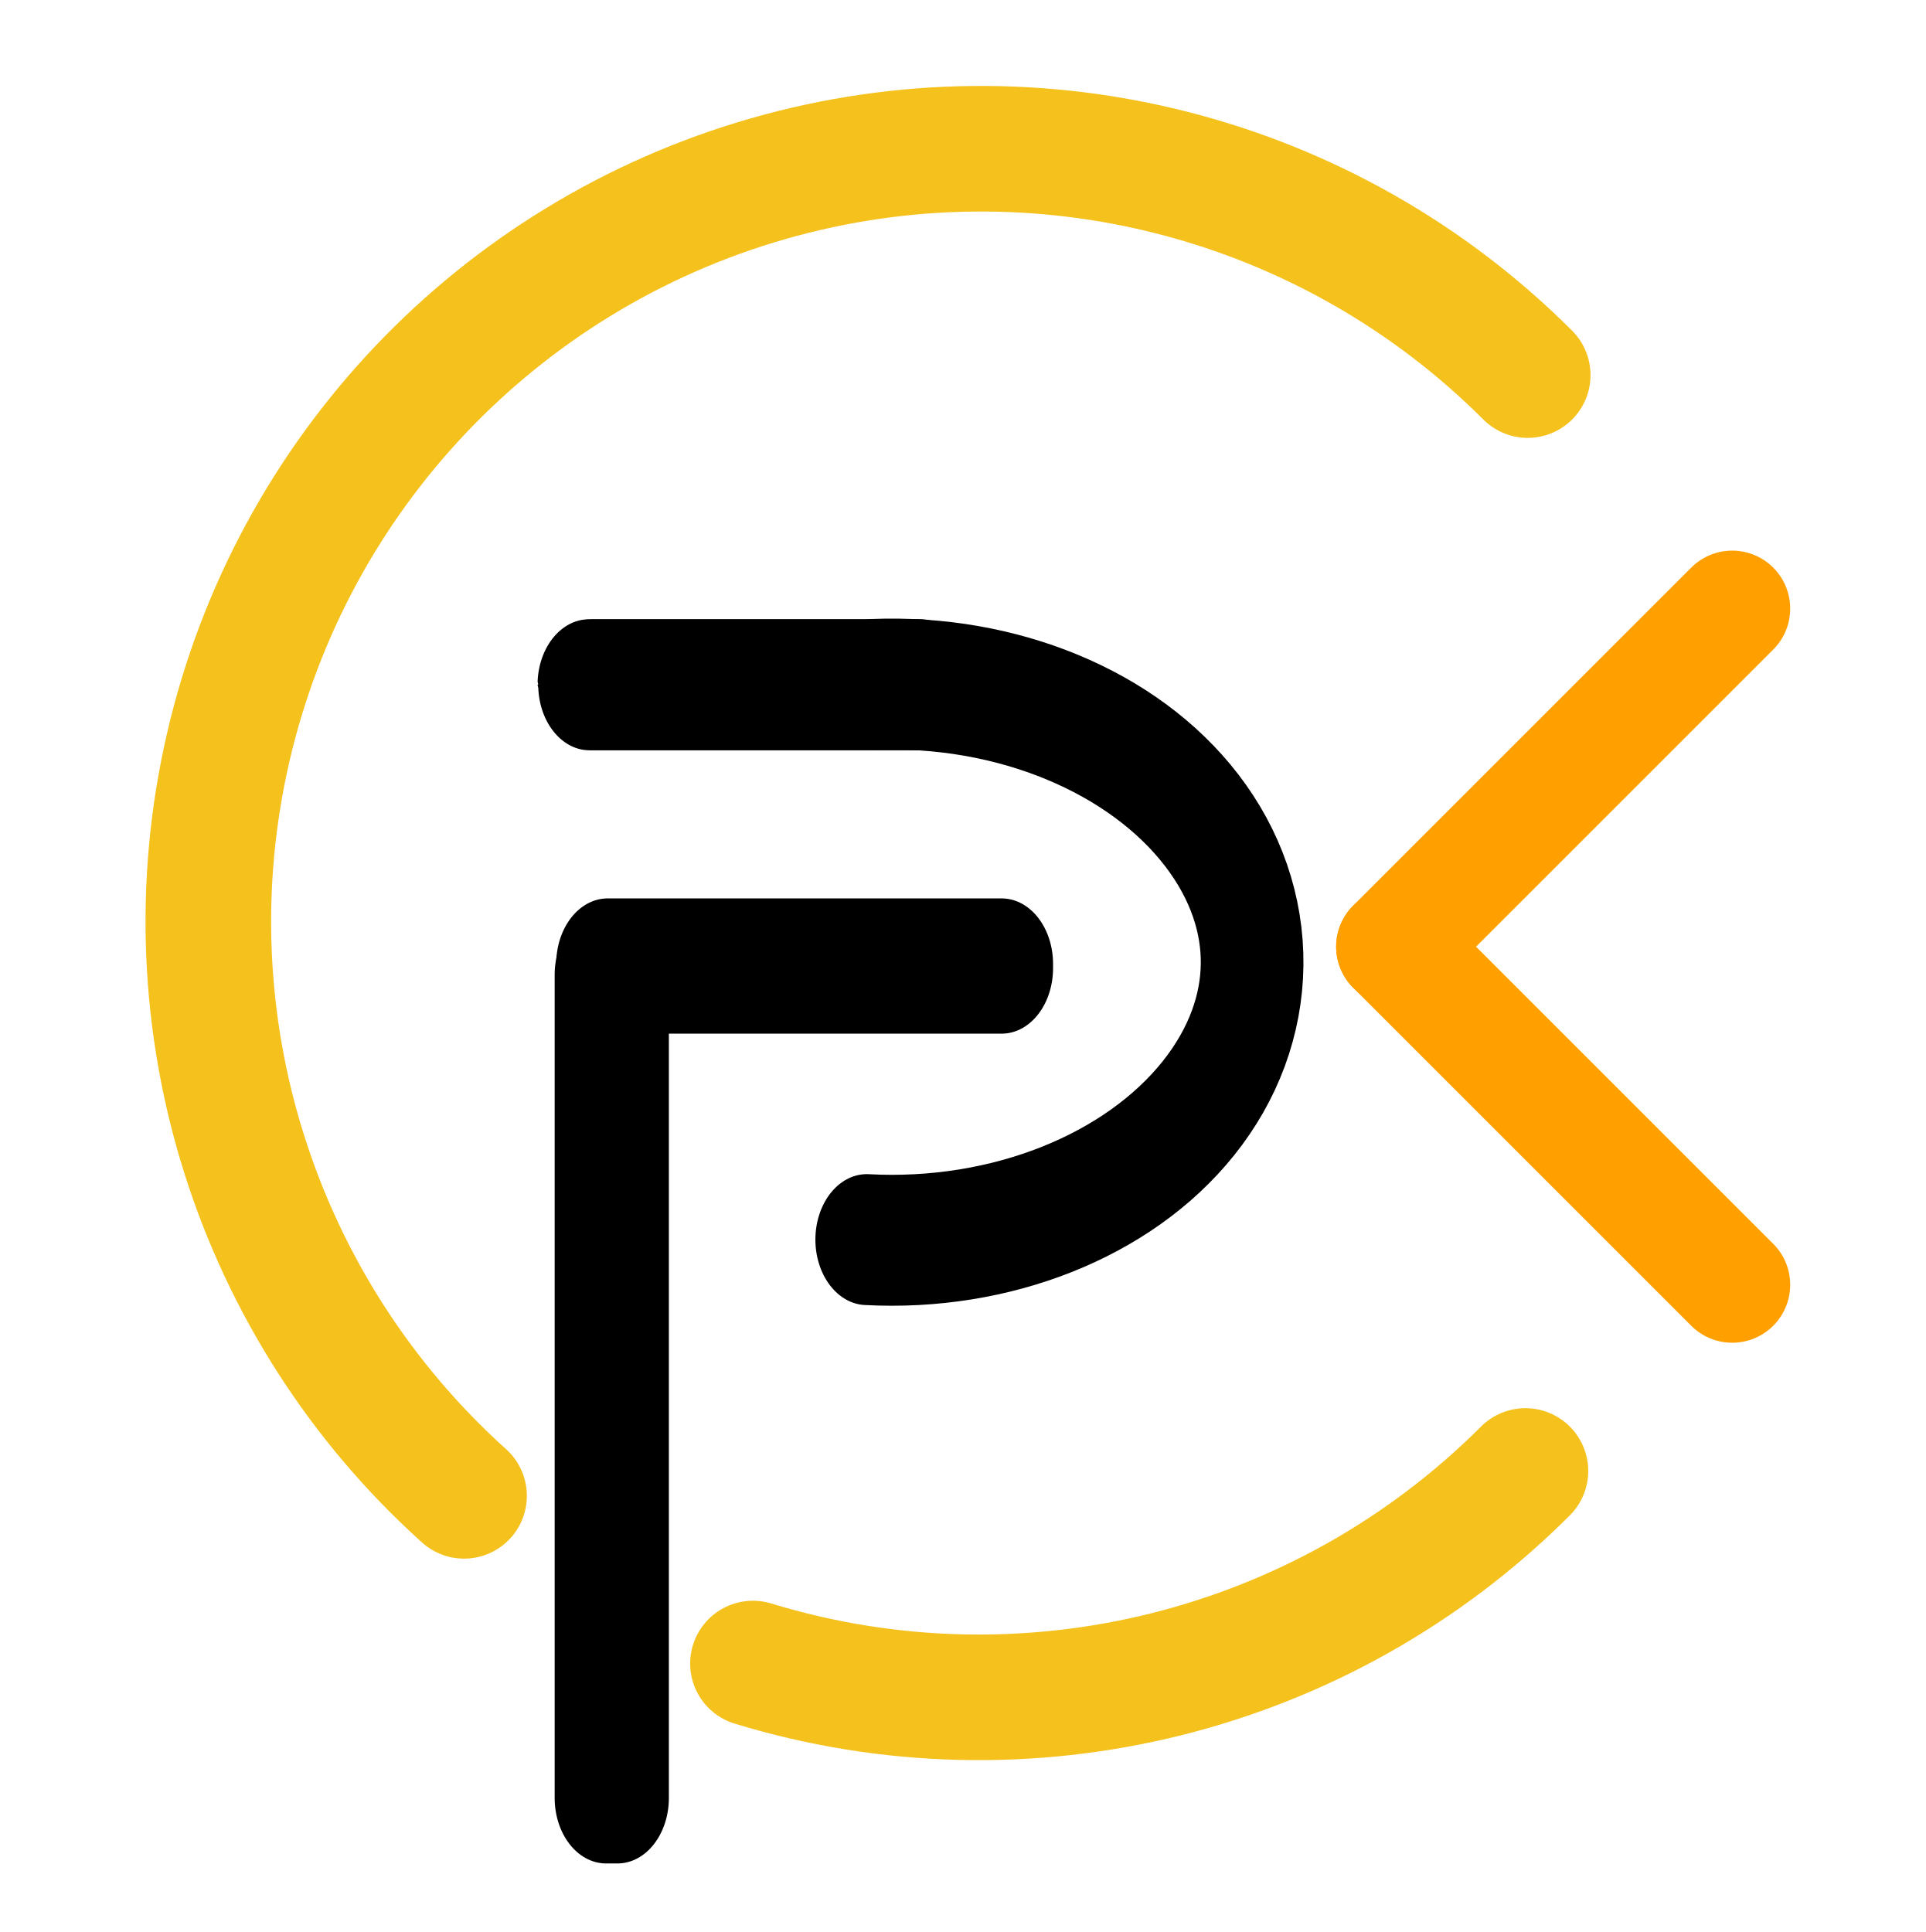
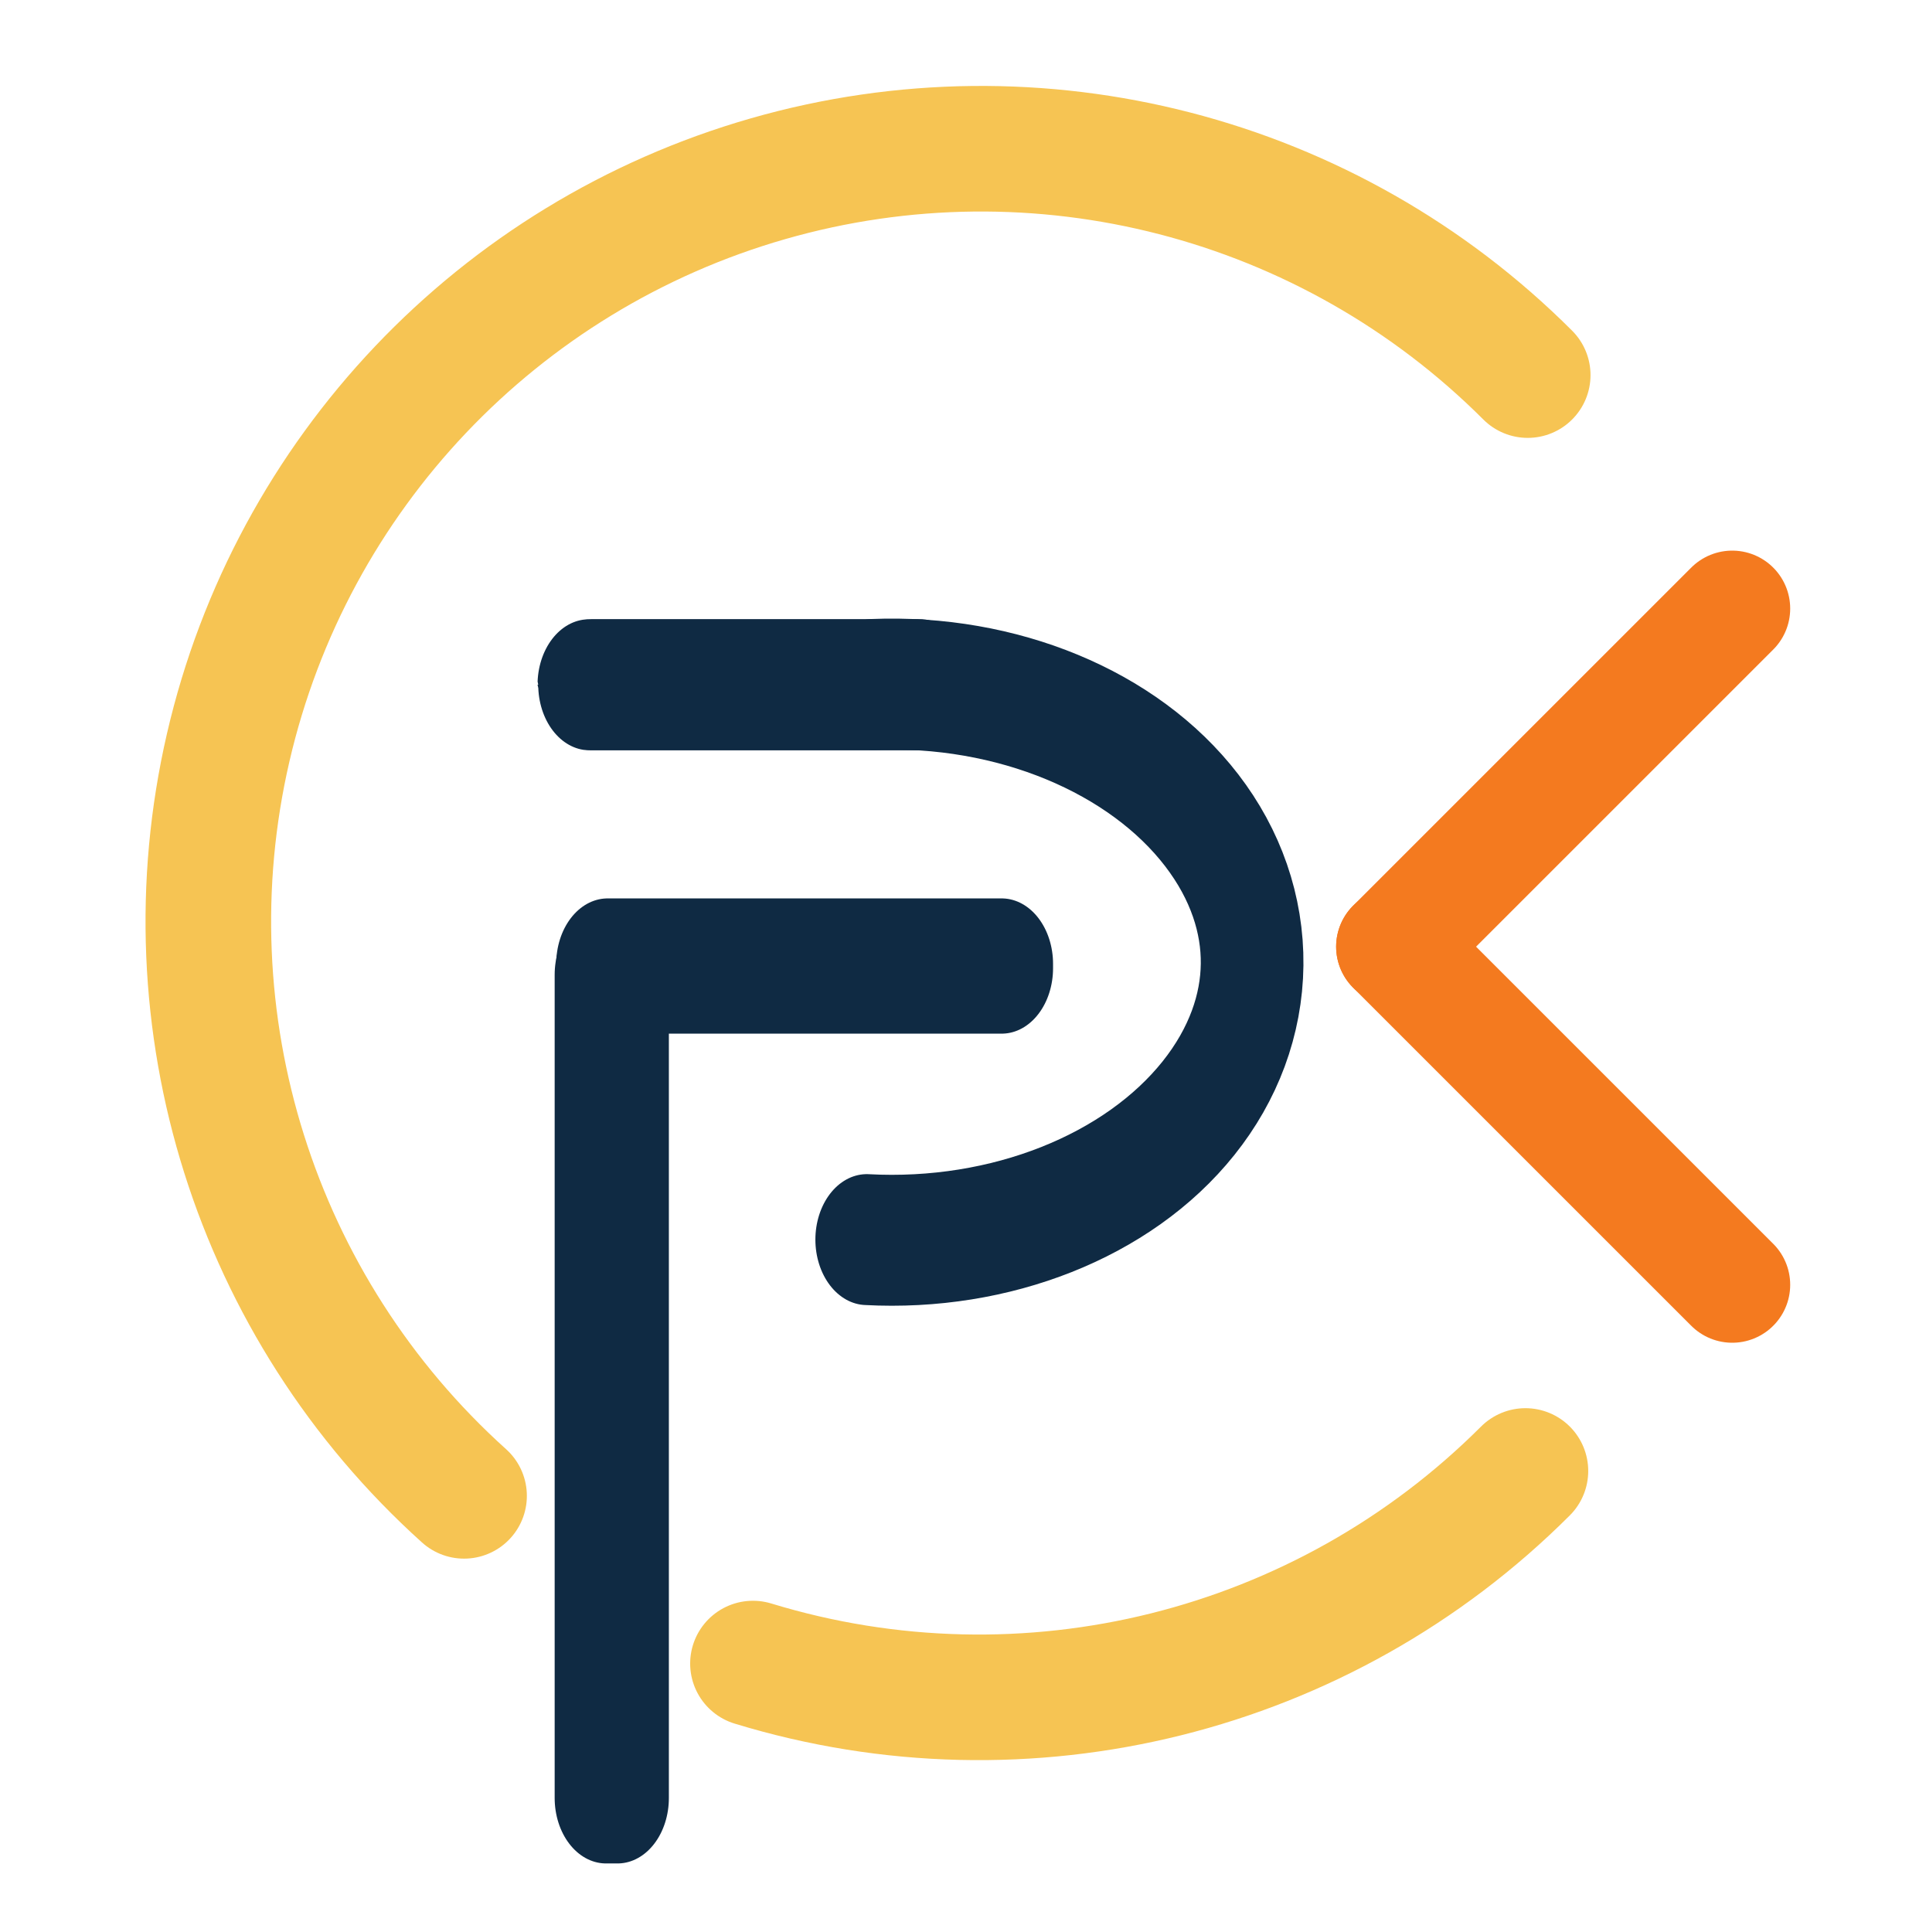
<svg xmlns="http://www.w3.org/2000/svg" viewBox="0 0 398.702 400" role="img" aria-labelledby="title2 desc2" version="1.1" id="svg14" xml:space="preserve" width="398.702" height="400">
  <defs id="defs1">
    <style id="style1">
      .word { font-family: Inter, Arial, Helvetica, sans-serif; font-weight: 700; }
    </style>
    <linearGradient id="orangeGrad" x1="104" y1="80" x2="118" y2="338" gradientUnits="userSpaceOnUse">
      <stop offset="0" stop-color="#E8C85D" id="stop1" style="stop-color:#e61009;stop-opacity:1;" />
      <stop offset="0.45" stop-color="#EB9A42" id="stop2" />
      <stop offset="1" stop-color="#E8452B" id="stop3" />
    </linearGradient>
    <linearGradient id="greenGrad" x1="238" y1="50" x2="446" y2="367" gradientUnits="userSpaceOnUse" gradientTransform="translate(916.1882,565.121)">
      <stop offset="0" stop-color="#8FD38A" id="stop4" />
      <stop offset="0.45" stop-color="#56AE46" id="stop5" />
      <stop offset="1" stop-color="#C4DF9B" id="stop6" />
    </linearGradient>
    <linearGradient id="blueGrad" x1="66" y1="370" x2="332" y2="334" gradientUnits="userSpaceOnUse">
      <stop offset="0" stop-color="#9CC6FF" id="stop7" />
      <stop offset="0.4" stop-color="#4B73FF" id="stop8" />
      <stop offset="1" stop-color="#1B22D5" id="stop9" />
    </linearGradient>
    <linearGradient id="purpleGrad" x1="84" y1="474" x2="150" y2="650" gradientUnits="userSpaceOnUse">
      <stop offset="0" stop-color="#5B12FF" id="stop10" style="stop-color:#8904b4;stop-opacity:1;" />
      <stop offset="1" stop-color="#A46BFF" id="stop11" />
    </linearGradient>
    <linearGradient id="glossVert" x1="0" y1="0" x2="1" y2="0">
      <stop offset="0" stop-color="white" stop-opacity="0.05" id="stop12" />
      <stop offset="0.5" stop-color="white" stop-opacity="0.35" id="stop13" />
      <stop offset="1" stop-color="white" stop-opacity="0.10" id="stop14" />
    </linearGradient>
    <linearGradient id="glossSoft" x1="161.285" y1="71.981" x2="328.88" y2="239.577" gradientTransform="scale(1.426051,0.701237)" gradientUnits="userSpaceOnUse">
      <stop offset="0" stop-color="white" stop-opacity="0.28" id="stop15" />
      <stop offset="1" stop-color="white" stop-opacity="0.06" id="stop16" />
    </linearGradient>
    <linearGradient id="shadowSoft" x1="193.674" y1="382.7" x2="282.86" y2="471.886" gradientTransform="scale(1.156584,0.8646152)" gradientUnits="userSpaceOnUse">
      <stop offset="0" stop-color="#000000" stop-opacity="0.18" id="stop17" />
      <stop offset="1" stop-color="#000000" stop-opacity="0.04" id="stop18" />
    </linearGradient>
    <clipPath id="clipOrange">
      <path d="M 87,80 224,48 149,338 87,356 Z" id="path18" />
    </clipPath>
    <clipPath id="clipBlue">
      <path d="m 66,356 219,-36 c 28,-4 42,11 42,39 0,34 -23,63 -61,72 L 66,475 Z" id="path19" />
    </clipPath>
    <clipPath id="clipPurple">
      <path d="m 85,469 h 64 V 650 H 85 Z" id="path20" />
    </clipPath>
    <clipPath id="clipGreen">
      <path fill-rule="evenodd" clip-rule="evenodd" d="m 224,47 c 60,-12 128,5 179,49 41,36 69,89 75,147 7,62 -12,113 -48,151 -39,42 -92,64 -155,64 -19,0 -32,-15 -32,-33 0,-22 16,-34 39,-36 43,-3 77,-20 103,-46 26,-27 40,-61 40,-100 0,-41 -16,-75 -43,-102 -27,-27 -62,-41 -103,-41 -21,0 -34,-12 -34,-31 0,-12 -10,-19 -21,-22 z" id="path21" />
    </clipPath>
    <clipPath id="clipOrange-5">
      <path d="M 87,80 224,48 149,338 87,356 Z" id="path18-2" />
    </clipPath>
  </defs>
  <g transform="translate(-20.39365,45)" id="g13">
    <g id="g29" transform="translate(34,-14)" style="stroke-width:24;stroke-dasharray:none">
-       <path d="M 275,165 345,95" fill="none" stroke="#061b68" stroke-width="24" stroke-linecap="round" id="path3" style="stroke:#ffa000;stroke-width:24;stroke-dasharray:none;stroke-opacity:1" />
-       <path d="m 275,165 70,70" fill="none" stroke="#061b68" stroke-width="24" stroke-linecap="round" id="path4" style="stroke:#ffa000;stroke-width:24;stroke-dasharray:none;stroke-opacity:1" />
+       <path d="M 275,165 345,95" fill="none" stroke="#f47a1f" stroke-width="24" stroke-linecap="round" id="path3" style="stroke:#f47a1f;stroke-width:24;stroke-dasharray:none;stroke-opacity:1" />
+       <path d="m 275,165 70,70" fill="none" stroke="#f47a1f" stroke-width="24" stroke-linecap="round" id="path4" style="stroke:#f47a1f;stroke-width:24;stroke-dasharray:none;stroke-opacity:1" />
    </g>
    <g id="g34" transform="matrix(0.9814098,0,0,1.25173,272.9504,-127.1776)" style="fill:none;fill-opacity:1;stroke-width:21.654;stroke-dasharray:none">
-       <rect style="opacity:1;fill:none;fill-opacity:1;stroke:#000000;stroke-width:21.654;stroke-linecap:round;stroke-linejoin:round;stroke-miterlimit:5;stroke-dasharray:none;stroke-opacity:1;paint-order:markers fill stroke" id="rect31" width="2.436" height="136.165" x="-129.512" y="226.878" />
-       <rect style="opacity:1;fill:none;fill-opacity:1;stroke:#000000;stroke-width:21.654;stroke-linecap:round;stroke-linejoin:round;stroke-miterlimit:5;stroke-dasharray:none;stroke-opacity:1;paint-order:markers fill stroke" id="rect32" width="83.15" height="0.714" x="-129.186" y="225.078" />
-       <path style="opacity:1;fill:none;fill-opacity:1;stroke:#000000;stroke-width:21.654;stroke-linecap:round;stroke-linejoin:round;stroke-miterlimit:5;stroke-dasharray:none;stroke-opacity:1;paint-order:markers fill stroke" id="path33" d="m -73.193,178.86 a 76,46 0 0 1 69.349,22.475 76,46 0 0 1 -0.686,47.611 76,46 0 0 1 -69.986,21.739" />
-       <rect style="opacity:1;fill:none;fill-opacity:1;stroke:#000000;stroke-width:21.654;stroke-linecap:round;stroke-linejoin:round;stroke-miterlimit:5;stroke-dasharray:none;stroke-opacity:1;paint-order:markers fill stroke" id="rect34" width="70" x="-133.125" y="178.885" ry="0.5" height="0.05" />
+       <rect style="opacity:1;fill:none;fill-opacity:1;stroke:#0f2a43;stroke-width:21.654;stroke-linecap:round;stroke-linejoin:round;stroke-miterlimit:5;stroke-dasharray:none;stroke-opacity:1;paint-order:markers fill stroke" id="rect31" width="2.436" height="136.165" x="-129.512" y="226.878" />
+       <rect style="opacity:1;fill:none;fill-opacity:1;stroke:#0f2a43;stroke-width:21.654;stroke-linecap:round;stroke-linejoin:round;stroke-miterlimit:5;stroke-dasharray:none;stroke-opacity:1;paint-order:markers fill stroke" id="rect32" width="83.15" height="0.714" x="-129.186" y="225.078" />
+       <path style="opacity:1;fill:none;fill-opacity:1;stroke:#0f2a43;stroke-width:21.654;stroke-linecap:round;stroke-linejoin:round;stroke-miterlimit:5;stroke-dasharray:none;stroke-opacity:1;paint-order:markers fill stroke" id="path33" d="m -73.193,178.86 a 76,46 0 0 1 69.349,22.475 76,46 0 0 1 -0.686,47.611 76,46 0 0 1 -69.986,21.739" />
+       <rect style="opacity:1;fill:none;fill-opacity:1;stroke:#0f2a43;stroke-width:21.654;stroke-linecap:round;stroke-linejoin:round;stroke-miterlimit:5;stroke-dasharray:none;stroke-opacity:1;paint-order:markers fill stroke" id="rect34" width="70" x="-133.125" y="178.885" ry="0.5" height="0.05" />
    </g>
    <g transform="translate(-0.874856,-18.51265)" id="g13-6" style="stroke-width:26;stroke-dasharray:none">
-       <path style="fill:none;stroke:#f5c11c;stroke-width:26;stroke-linecap:round;stroke-linejoin:round;stroke-miterlimit:5;stroke-dasharray:none;stroke-opacity:1" id="path14-1" d="M 117.339,283.212 A 160,160 0 0 1 68.501,128.316 160,160 0 0 1 180.298,10.507 160,160 0 0 1 337.537,51.171" />
-       <path style="fill:none;stroke:#f5c11c;stroke-width:26;stroke-linecap:round;stroke-linejoin:round;stroke-miterlimit:5;stroke-dasharray:none;stroke-opacity:1" id="path14-5" d="M 337.062,278.062 A 160,160 0 0 1 177.145,317.933" />
+       <path style="fill:none;stroke:#f6c453;stroke-width:26;stroke-linecap:round;stroke-linejoin:round;stroke-miterlimit:5;stroke-dasharray:none;stroke-opacity:1" id="path14-1" d="M 117.339,283.212 A 160,160 0 0 1 68.501,128.316 160,160 0 0 1 180.298,10.507 160,160 0 0 1 337.537,51.171" />
+       <path style="fill:none;stroke:#f6c453;stroke-width:26;stroke-linecap:round;stroke-linejoin:round;stroke-miterlimit:5;stroke-dasharray:none;stroke-opacity:1" id="path14-5" d="M 337.062,278.062 A 160,160 0 0 1 177.145,317.933" />
    </g>
  </g>
  <g id="g28" transform="matrix(1,0,0,1.178988,-130.3937,-27.93837)" />
</svg>
